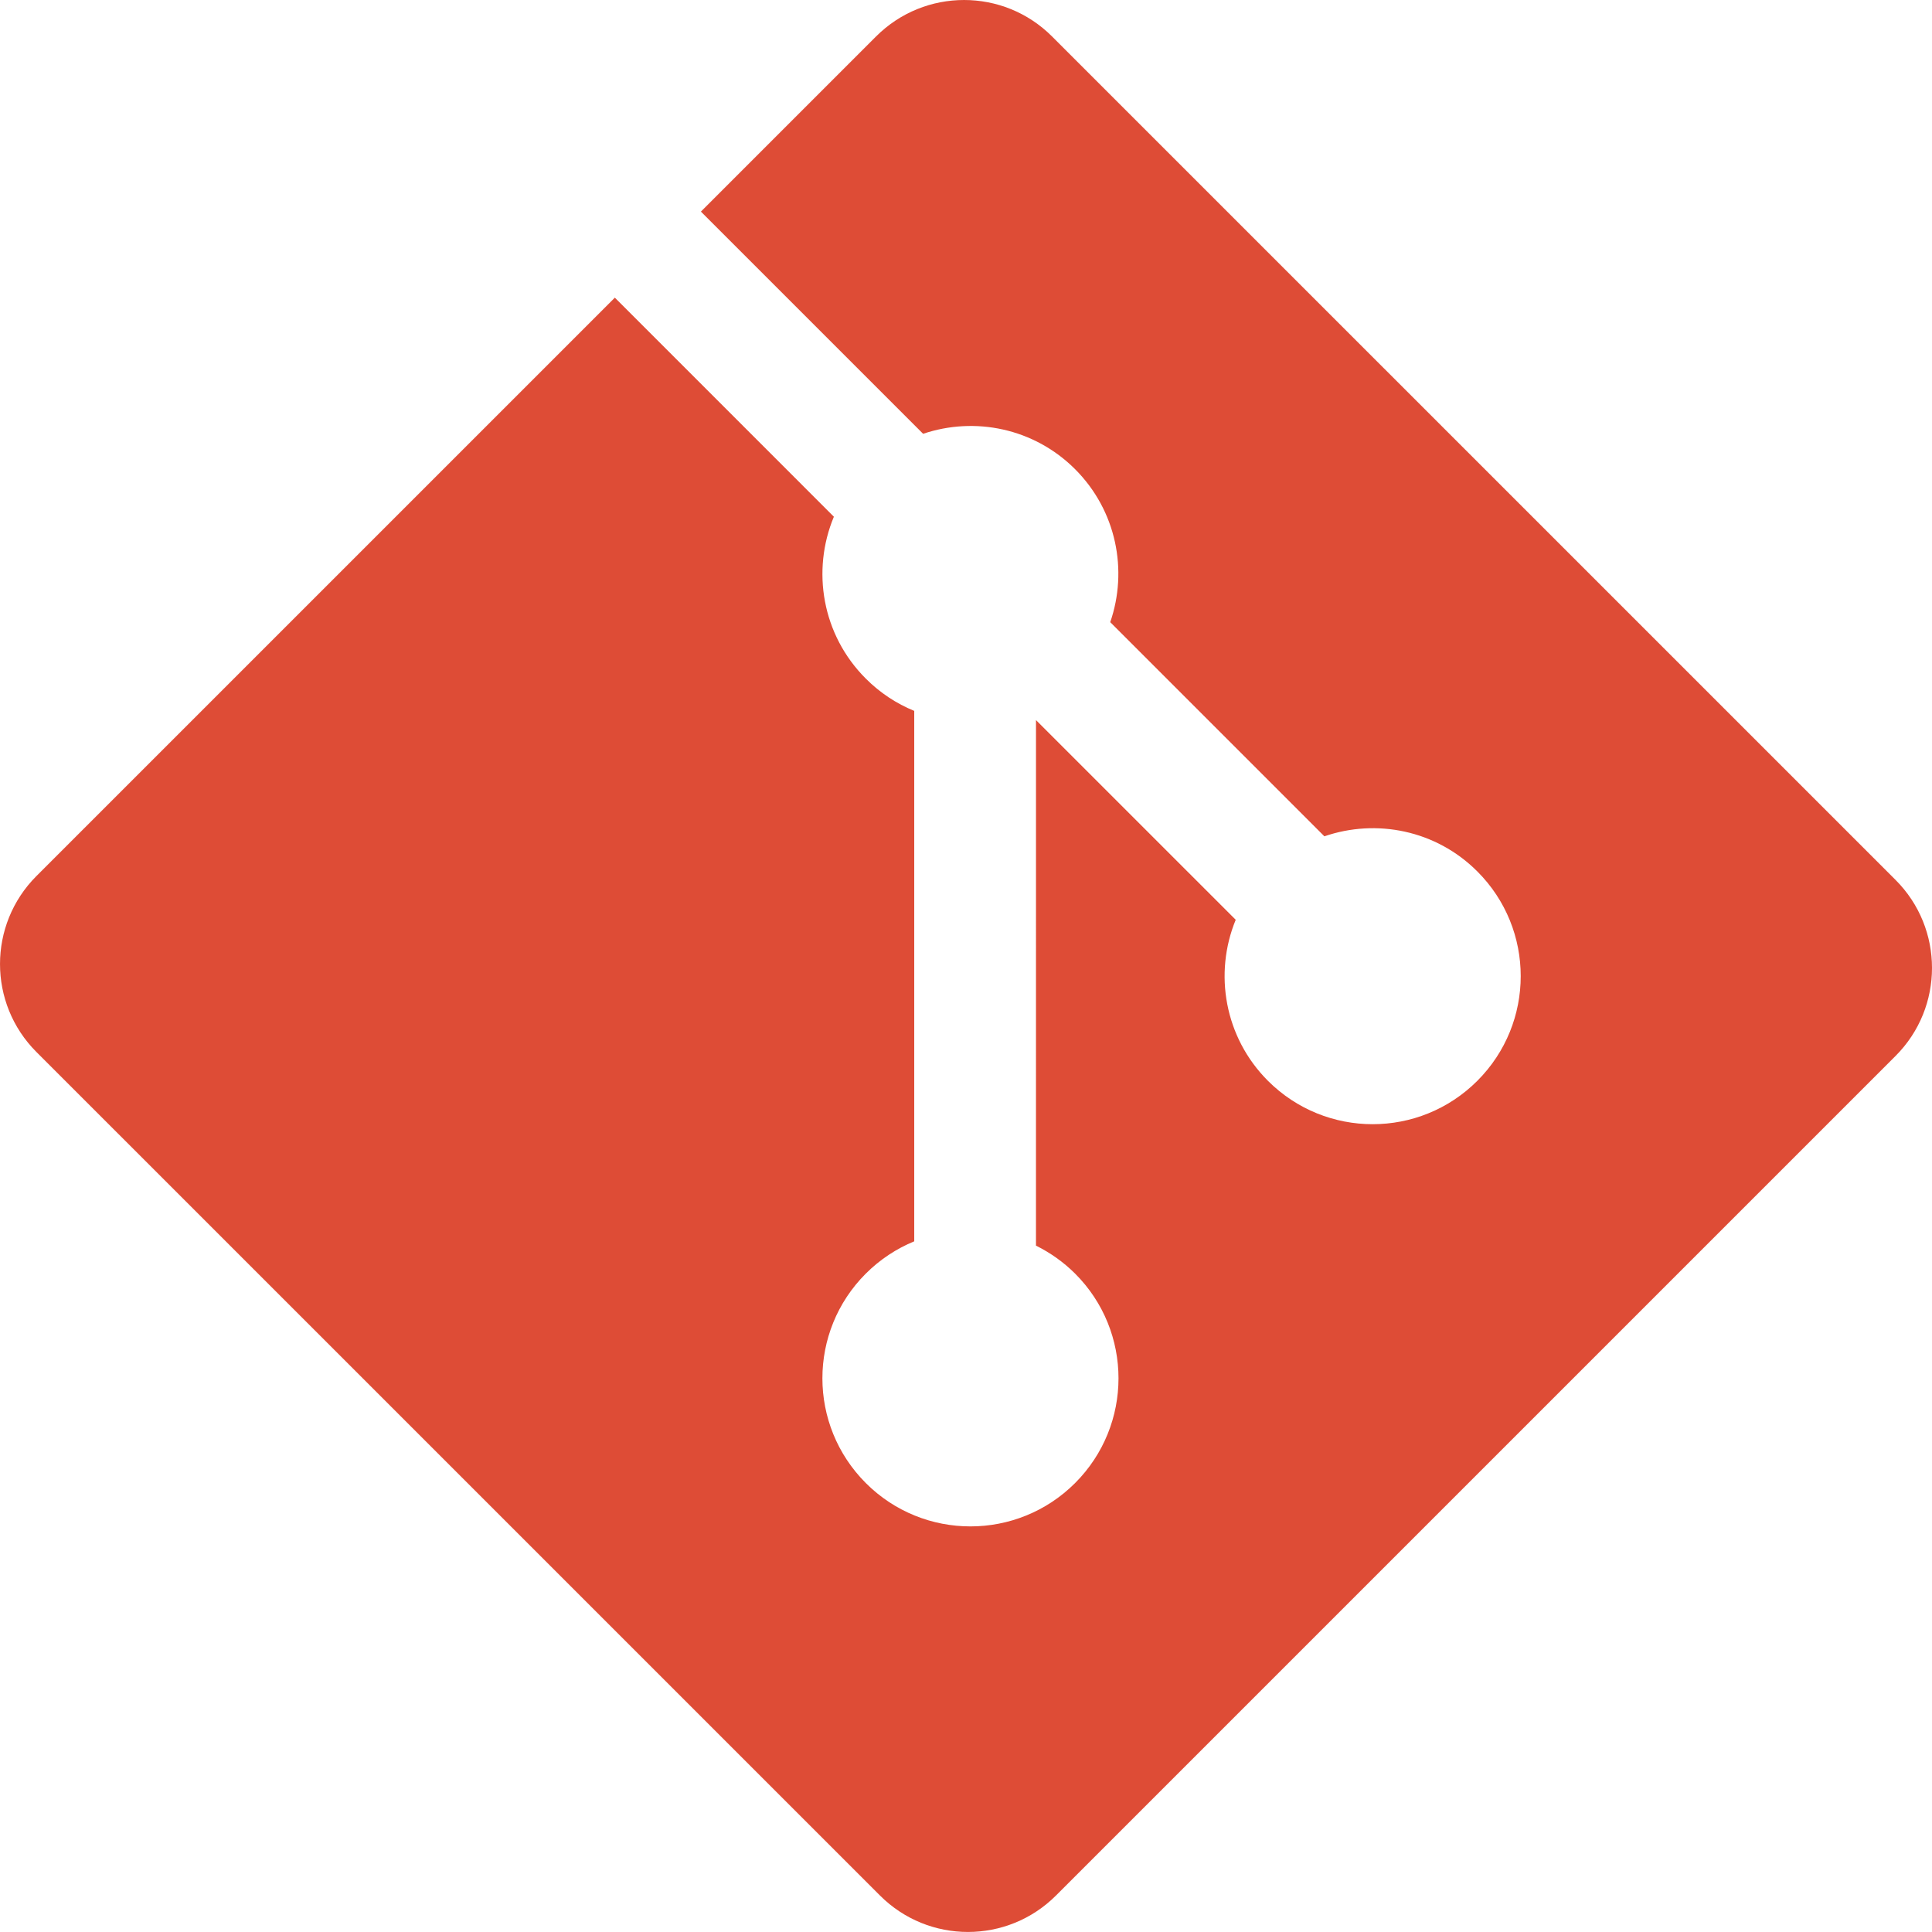
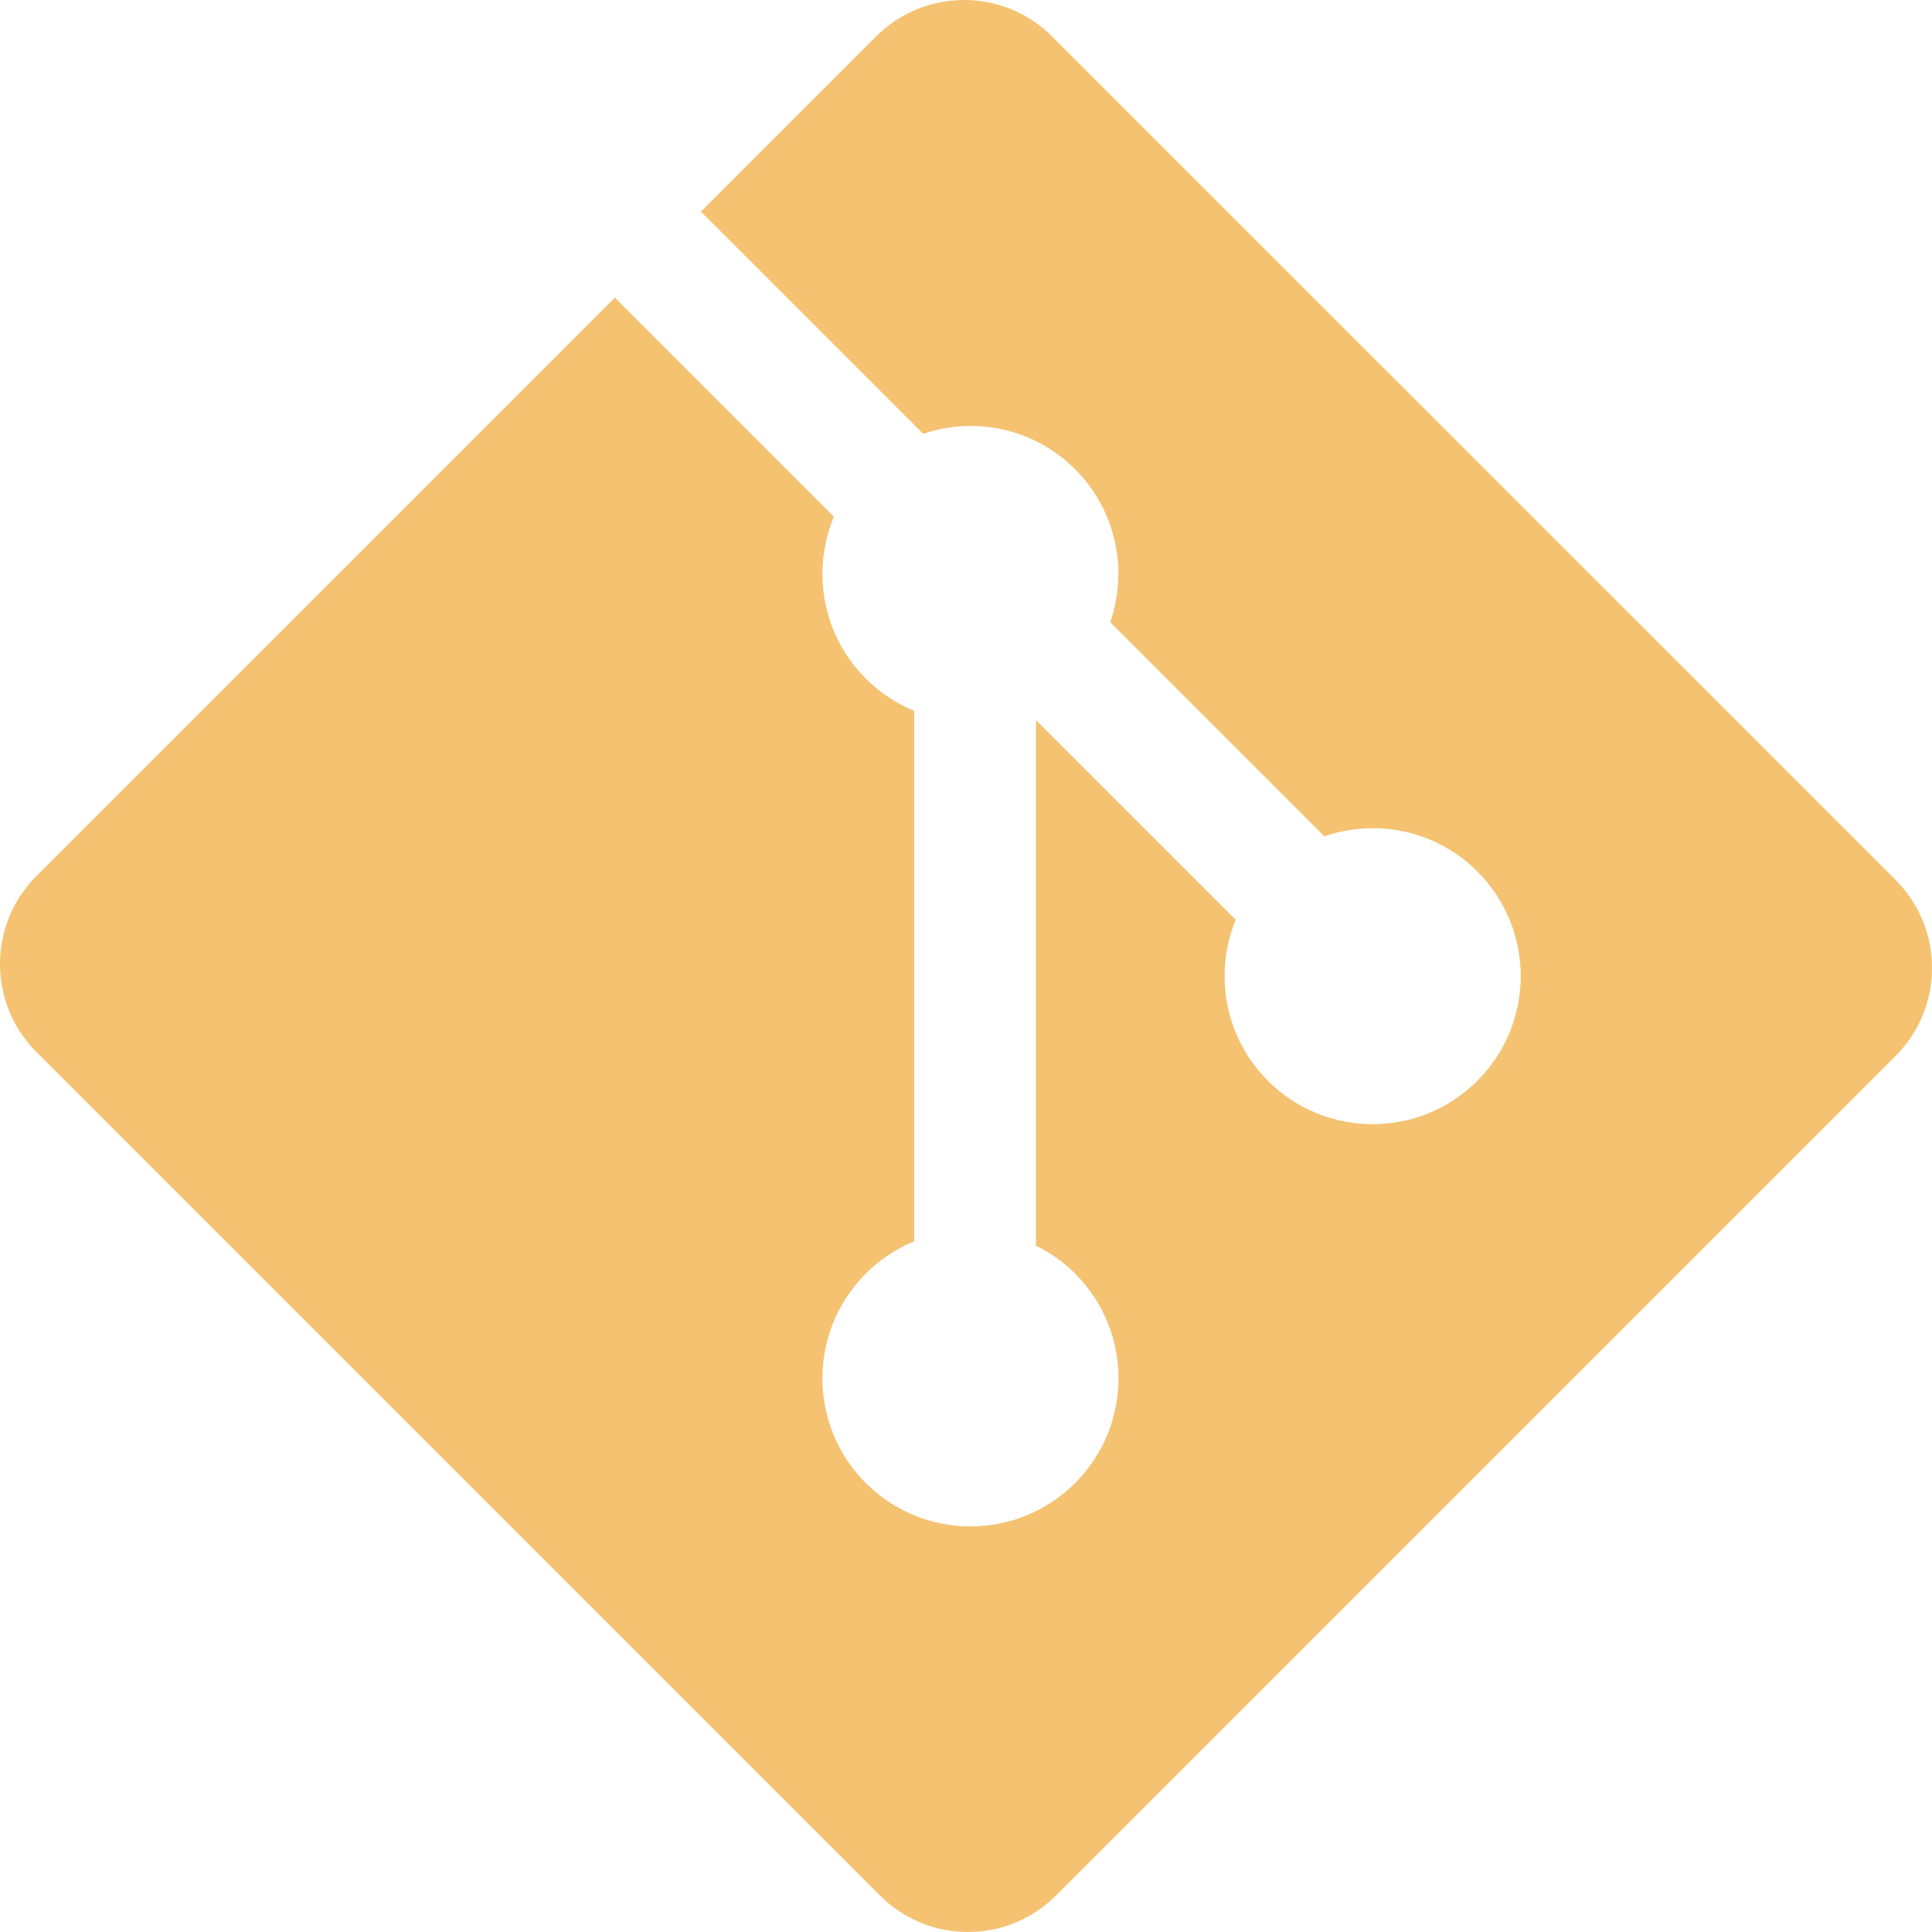
<svg xmlns="http://www.w3.org/2000/svg" viewBox="0 0 256 256" version="1.1" preserveAspectRatio="xMidYMid">
  <g>
-     <path d="M251.172,116.594 L139.399,4.828 C132.966,-1.609 122.526,-1.609 116.085,4.828 L92.875,28.038 L122.318,57.481 C129.16,55.169 137.006,56.72 142.46,62.174 C147.941,67.663 149.48,75.576 147.112,82.44 L175.487,110.816 C182.352,108.451 190.273,109.981 195.756,115.473 C203.419,123.133 203.419,135.548 195.756,143.213 C188.091,150.879 175.675,150.879 168.007,143.213 C162.243,137.444 160.819,128.978 163.738,121.877 L137.275,95.415 L137.272,165.052 C139.14,165.979 140.904,167.212 142.46,168.763 C150.123,176.423 150.123,188.838 142.46,196.509 C134.795,204.171 122.374,204.171 114.72,196.509 C107.057,188.838 107.057,176.423 114.72,168.763 C116.613,166.872 118.804,165.443 121.141,164.482 L121.141,94.196 C118.804,93.241 116.616,91.819 114.72,89.915 C108.914,84.117 107.518,75.598 110.493,68.469 L81.471,39.442 L4.831,116.077 C-1.609,122.52 -1.609,132.961 4.831,139.399 L116.605,251.167 C123.04,257.605 133.478,257.605 139.921,251.167 L251.172,139.918 C257.61,133.478 257.61,123.031 251.172,116.594" fill="#DE4C36" />
+     <path d="M251.172,116.594 L139.399,4.828 C132.966,-1.609 122.526,-1.609 116.085,4.828 L92.875,28.038 L122.318,57.481 C129.16,55.169 137.006,56.72 142.46,62.174 C147.941,67.663 149.48,75.576 147.112,82.44 L175.487,110.816 C182.352,108.451 190.273,109.981 195.756,115.473 C203.419,123.133 203.419,135.548 195.756,143.213 C188.091,150.879 175.675,150.879 168.007,143.213 C162.243,137.444 160.819,128.978 163.738,121.877 L137.275,95.415 L137.272,165.052 C139.14,165.979 140.904,167.212 142.46,168.763 C150.123,176.423 150.123,188.838 142.46,196.509 C134.795,204.171 122.374,204.171 114.72,196.509 C107.057,188.838 107.057,176.423 114.72,168.763 C116.613,166.872 118.804,165.443 121.141,164.482 L121.141,94.196 C118.804,93.241 116.616,91.819 114.72,89.915 C108.914,84.117 107.518,75.598 110.493,68.469 L81.471,39.442 L4.831,116.077 C-1.609,122.52 -1.609,132.961 4.831,139.399 L116.605,251.167 C123.04,257.605 133.478,257.605 139.921,251.167 L251.172,139.918 C257.61,133.478 257.61,123.031 251.172,116.594" fill="#F4C271" />
  </g>
</svg>
